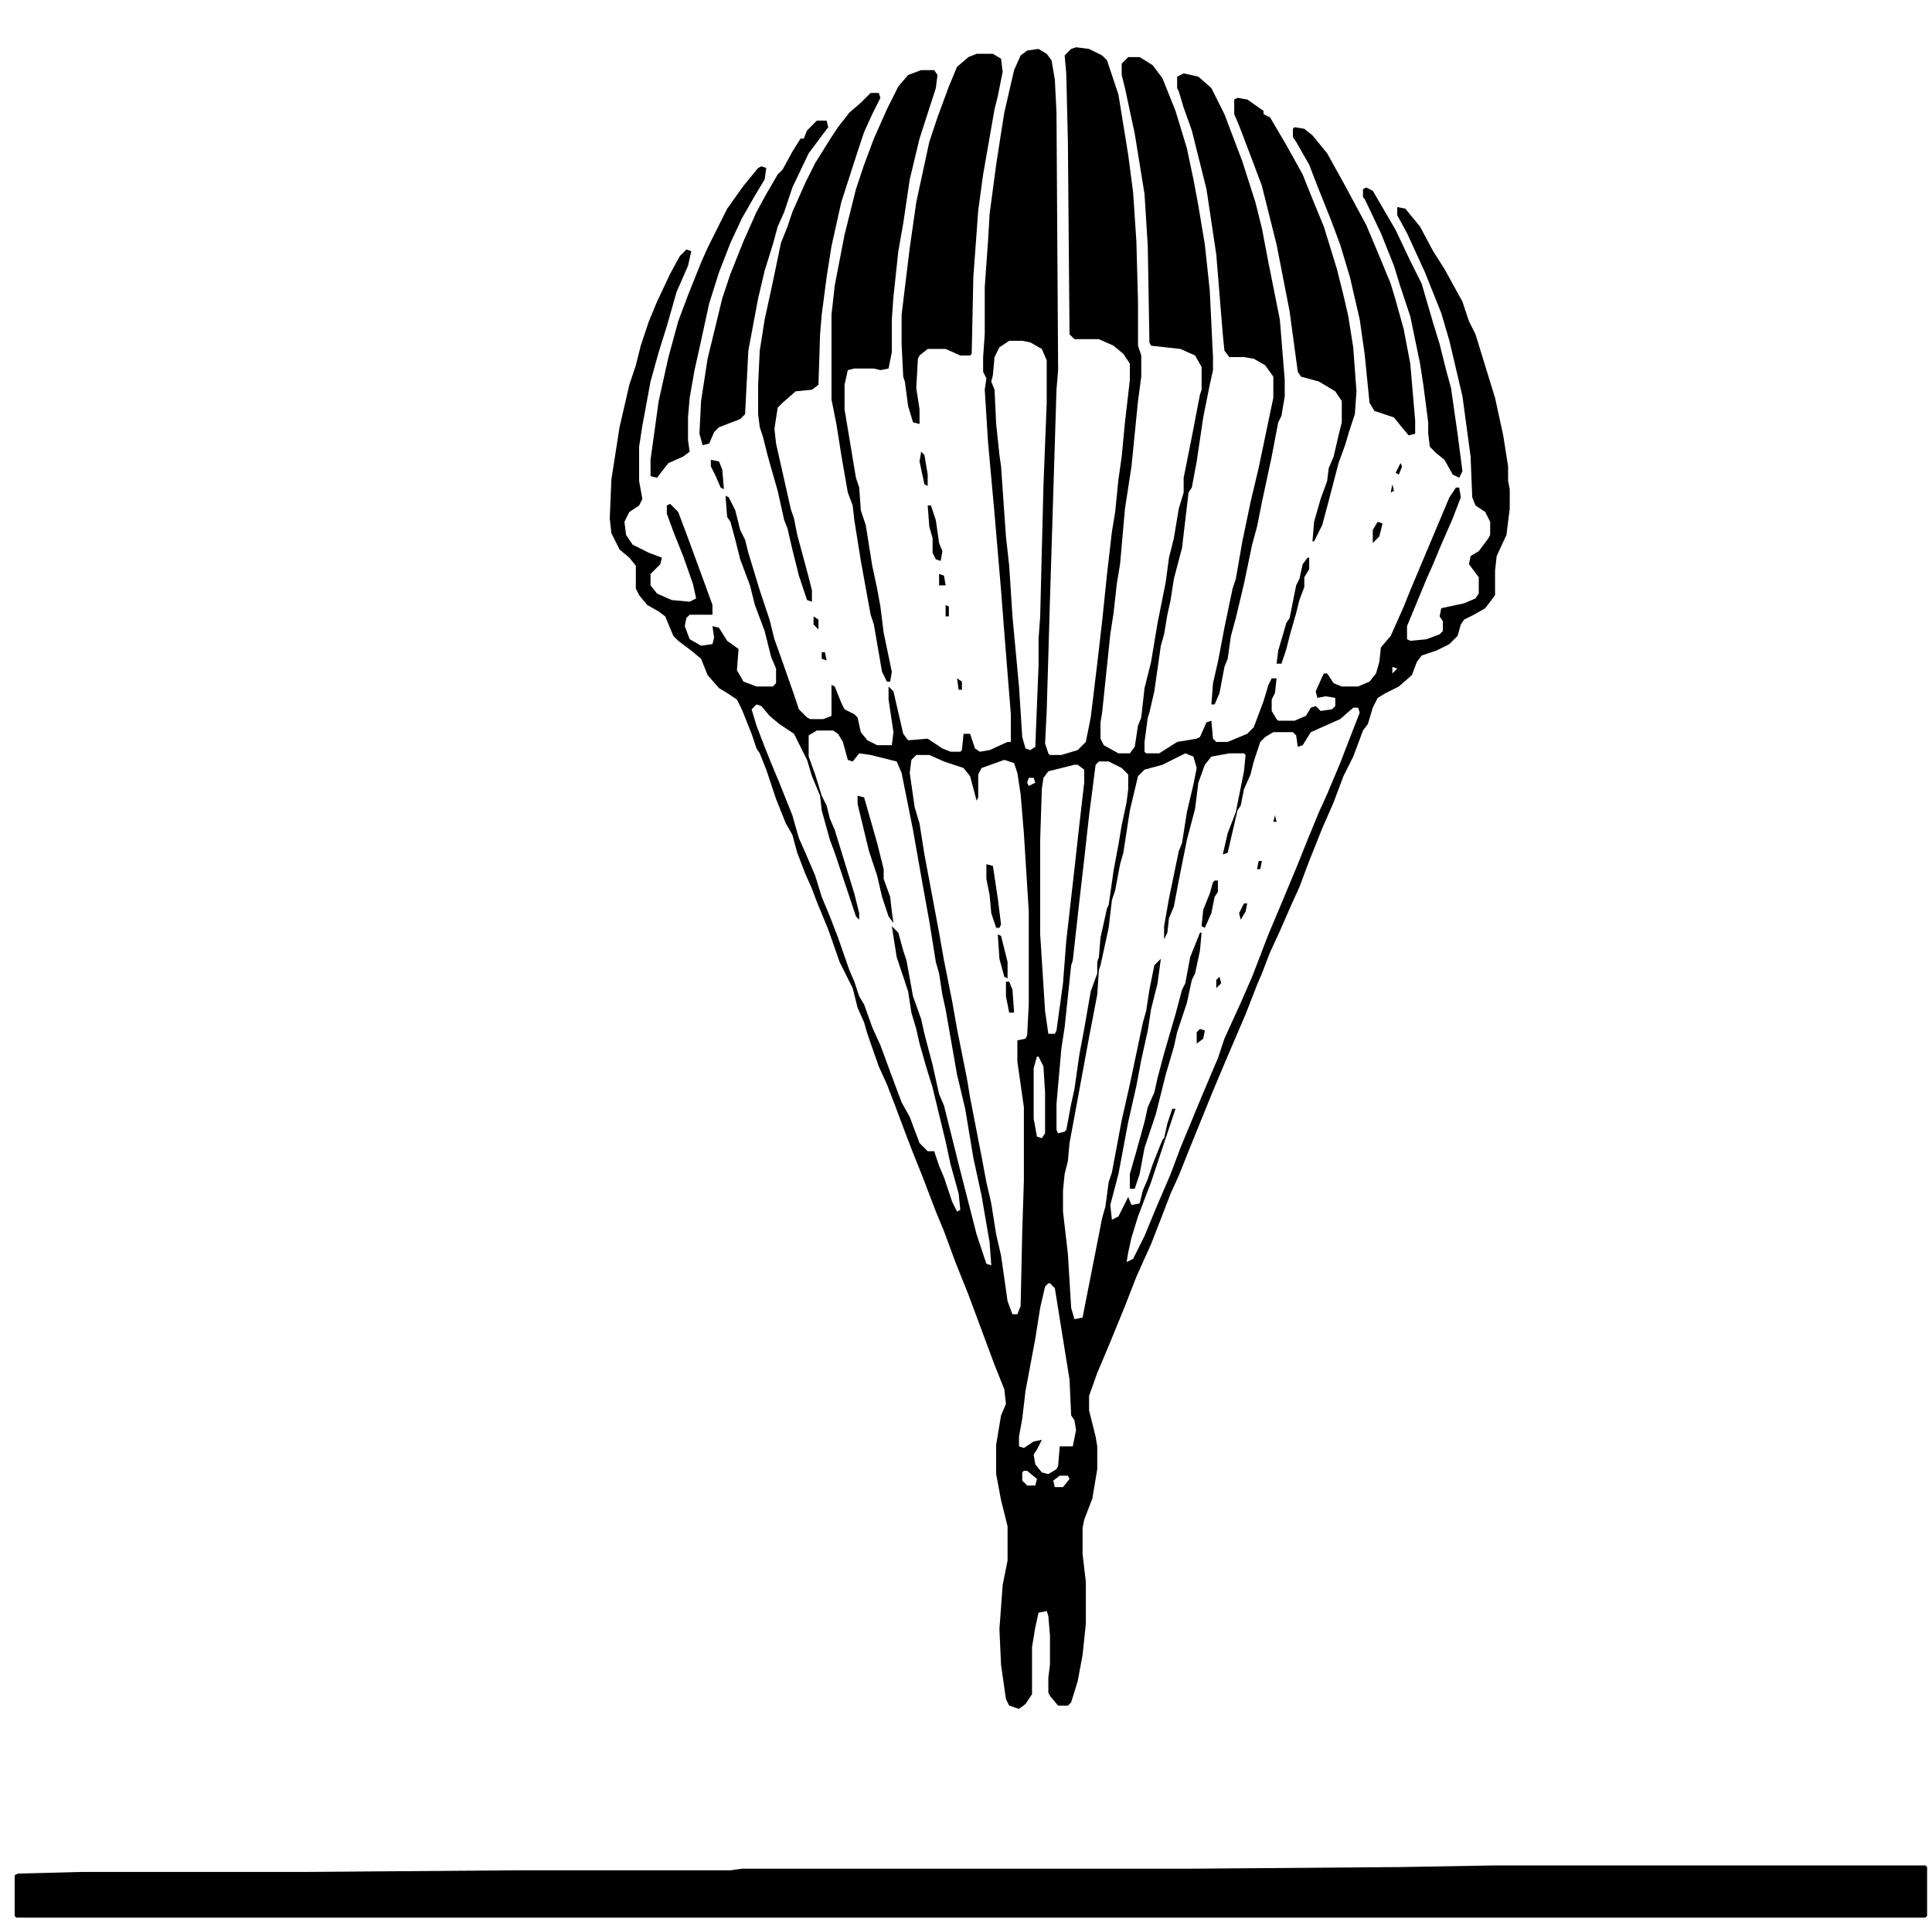
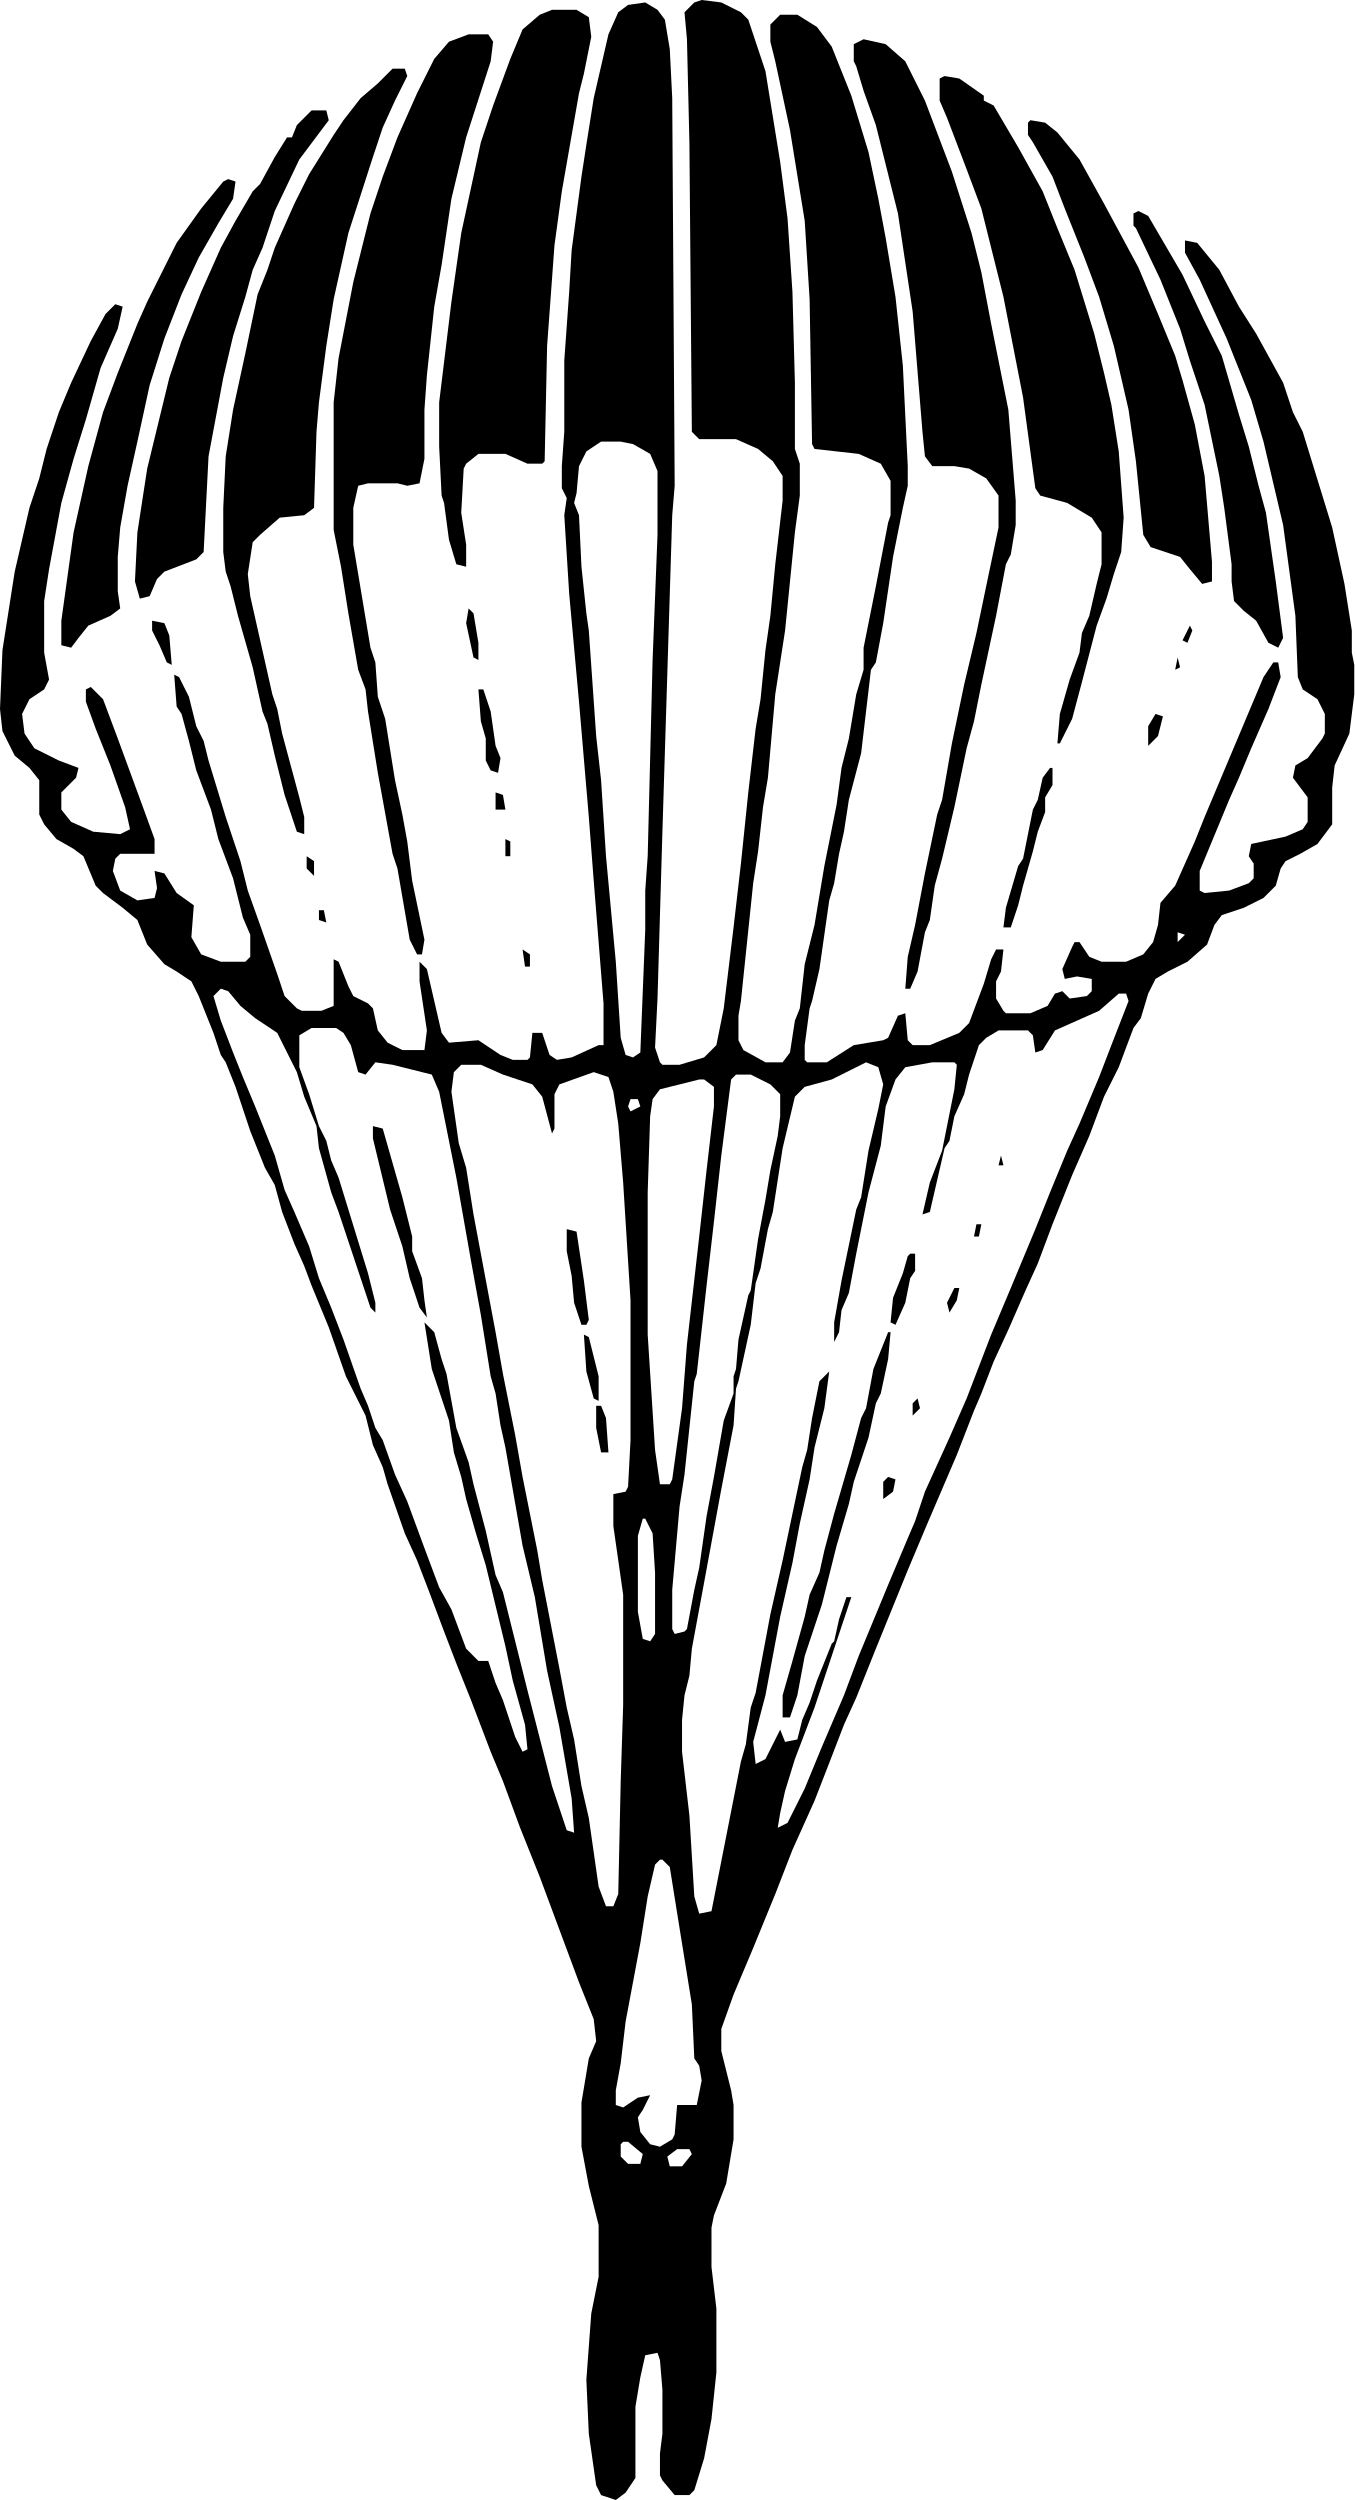
- <svg xmlns="http://www.w3.org/2000/svg" version="1.1" width="1185" height="1179">
-   <path d="M0,0 L8,1 L16,5 L19,8 L26,29 L32,66 L35,89 L37,119 L38,156 L38,183 L40,189 L40,202 L38,217 L34,257 L30,283 L27,317 L25,329 L23,347 L21,360 L16,408 L15,414 L15,424 L17,428 L26,433 L33,433 L36,429 L38,416 L40,411 L42,393 L46,377 L50,353 L55,328 L57,313 L60,301 L63,283 L66,273 L66,264 L71,239 L76,213 L77,210 L77,196 L73,189 L64,185 L55,184 L46,183 L45,181 L44,122 L42,90 L36,53 L30,25 L28,17 L28,10 L32,6 L39,6 L47,11 L53,19 L61,39 L68,62 L72,81 L75,97 L79,121 L82,149 L84,190 L84,198 L82,207 L78,227 L74,254 L71,270 L69,273 L65,307 L60,326 L58,339 L56,348 L54,360 L52,367 L48,395 L45,408 L44,411 L42,426 L42,432 L43,433 L51,433 L62,426 L74,424 L76,423 L80,414 L83,413 L84,424 L86,426 L93,426 L105,421 L109,417 L115,401 L118,391 L120,387 L123,387 L122,396 L120,400 L120,407 L123,412 L124,413 L134,413 L141,410 L144,405 L147,404 L150,407 L157,406 L159,404 L159,399 L153,398 L148,399 L147,395 L151,386 L152,384 L154,384 L158,390 L163,392 L173,392 L180,389 L184,384 L186,377 L187,368 L193,361 L201,343 L205,333 L213,314 L221,295 L229,276 L233,270 L235,270 L236,276 L231,289 L224,305 L219,317 L215,326 L203,355 L203,363 L205,364 L215,363 L223,360 L225,358 L225,352 L223,349 L224,344 L238,341 L245,338 L247,335 L247,325 L241,317 L242,312 L247,309 L253,301 L254,299 L254,291 L251,285 L245,281 L243,276 L242,251 L237,214 L229,180 L224,163 L214,138 L203,114 L197,103 L197,98 L202,99 L211,110 L219,125 L226,136 L237,156 L241,168 L245,176 L257,215 L262,238 L265,257 L265,266 L266,271 L266,283 L264,299 L258,312 L257,321 L257,336 L251,344 L244,348 L238,351 L236,354 L234,361 L229,366 L221,370 L212,373 L209,377 L206,385 L198,392 L190,396 L185,399 L182,405 L179,415 L176,419 L170,435 L164,447 L158,463 L151,479 L143,499 L137,515 L132,526 L125,542 L119,555 L114,568 L111,575 L104,593 L101,600 L92,621 L84,640 L71,672 L63,692 L58,703 L53,716 L46,734 L37,754 L30,772 L21,794 L13,813 L8,827 L8,836 L12,852 L13,858 L13,872 L10,890 L5,903 L4,908 L4,924 L6,941 L6,967 L4,986 L1,1002 L-3,1015 L-5,1017 L-11,1017 L-16,1011 L-17,1009 L-17,1000 L-16,992 L-16,974 L-17,962 L-18,959 L-23,960 L-25,969 L-27,981 L-27,1010 L-31,1016 L-35,1019 L-41,1017 L-43,1013 L-46,992 L-47,970 L-45,943 L-42,928 L-42,907 L-46,891 L-49,875 L-49,857 L-46,839 L-43,832 L-44,823 L-50,808 L-66,765 L-74,745 L-81,726 L-86,714 L-94,693 L-100,678 L-105,665 L-111,649 L-116,636 L-121,625 L-128,605 L-130,598 L-134,589 L-137,577 L-145,561 L-152,541 L-159,524 L-162,516 L-166,507 L-171,494 L-174,483 L-178,476 L-184,461 L-190,443 L-194,433 L-196,430 L-199,421 L-205,406 L-208,400 L-214,396 L-219,393 L-226,385 L-230,375 L-236,370 L-244,364 L-247,361 L-252,349 L-256,346 L-263,342 L-268,336 L-270,332 L-270,318 L-274,313 L-280,308 L-285,298 L-286,289 L-285,265 L-280,233 L-274,207 L-270,195 L-267,183 L-262,168 L-257,156 L-249,139 L-243,128 L-239,124 L-236,125 L-238,134 L-245,150 L-251,171 L-256,187 L-261,205 L-266,232 L-268,245 L-268,266 L-266,277 L-268,281 L-274,285 L-277,291 L-276,299 L-272,305 L-262,310 L-254,313 L-255,317 L-260,322 L-261,323 L-261,330 L-257,335 L-248,339 L-237,340 L-233,338 L-235,329 L-241,312 L-247,297 L-251,286 L-251,281 L-249,280 L-244,285 L-238,301 L-227,331 L-223,342 L-223,348 L-237,348 L-239,350 L-240,355 L-237,363 L-230,367 L-223,366 L-222,362 L-223,355 L-219,356 L-214,364 L-207,369 L-208,382 L-204,389 L-196,392 L-186,392 L-184,390 L-184,381 L-187,374 L-191,358 L-197,342 L-200,330 L-206,314 L-209,302 L-212,291 L-214,288 L-215,275 L-213,276 L-209,284 L-206,296 L-203,302 L-201,310 L-194,333 L-188,351 L-185,363 L-180,377 L-173,397 L-170,406 L-165,411 L-163,412 L-155,412 L-150,410 L-150,391 L-148,392 L-144,402 L-142,406 L-136,409 L-134,411 L-132,420 L-128,425 L-122,428 L-113,428 L-112,420 L-115,400 L-115,392 L-112,395 L-106,421 L-103,425 L-91,424 L-82,430 L-77,432 L-71,432 L-70,431 L-69,421 L-65,421 L-62,430 L-59,432 L-53,431 L-42,426 L-40,426 L-40,409 L-44,359 L-46,333 L-50,286 L-54,242 L-56,210 L-55,203 L-57,199 L-57,190 L-56,176 L-56,147 L-54,119 L-53,102 L-49,72 L-47,59 L-44,40 L-38,14 L-34,5 L-30,2 L-23,1 L-18,4 L-15,8 L-13,20 L-12,40 L-11,198 L-12,210 L-16,339 L-18,407 L-19,427 L-17,433 L-16,434 L-9,434 L1,431 L6,426 L9,411 L13,378 L16,352 L19,323 L22,297 L24,285 L26,265 L28,251 L30,230 L33,204 L33,194 L29,188 L23,183 L14,179 L-1,179 L-4,176 L-5,58 L-6,16 L-7,5 L-3,1 Z M-41,180 L-47,184 L-50,190 L-51,201 L-52,205 L-50,210 L-49,231 L-47,250 L-46,257 L-43,300 L-41,318 L-39,349 L-35,392 L-33,423 L-31,430 L-28,431 L-25,429 L-23,379 L-23,363 L-22,349 L-20,269 L-18,218 L-18,192 L-21,185 L-28,181 L-33,180 Z M194,380 L194,384 L197,381 Z M170,405 L162,412 L144,420 L139,428 L136,429 L135,422 L133,420 L121,420 L116,423 L113,426 L109,438 L107,446 L103,455 L101,465 L99,468 L93,494 L90,495 L93,482 L98,469 L103,444 L104,434 L103,433 L94,433 L83,435 L79,440 L75,451 L73,467 L68,486 L63,511 L60,527 L57,534 L56,543 L54,547 L54,539 L57,522 L63,493 L65,488 L68,469 L72,452 L74,442 L72,435 L67,433 L61,436 L53,440 L42,443 L38,447 L33,468 L29,494 L27,501 L24,517 L22,523 L20,540 L15,563 L14,566 L13,581 L8,607 L1,645 L-4,672 L-5,683 L-7,691 L-8,701 L-8,714 L-5,740 L-3,773 L-1,780 L4,779 L16,718 L18,711 L20,696 L22,690 L28,658 L33,636 L41,598 L43,591 L45,578 L48,563 L52,559 L50,574 L46,590 L44,603 L40,621 L37,637 L32,659 L26,691 L21,710 L22,719 L26,717 L30,709 L32,705 L34,710 L39,709 L41,701 L44,694 L47,685 L53,670 L54,669 L56,660 L59,651 L61,651 L56,666 L46,696 L38,717 L34,730 L32,739 L31,745 L35,743 L42,729 L49,712 L58,691 L64,675 L76,646 L84,627 L87,620 L91,608 L101,586 L108,570 L118,544 L126,525 L136,501 L142,486 L149,469 L154,458 L162,439 L167,426 L174,408 L173,405 Z M-196,403 L-199,406 L-196,416 L-191,429 L-187,439 L-182,451 L-174,471 L-170,485 L-166,494 L-160,508 L-156,521 L-151,533 L-146,546 L-139,566 L-136,573 L-133,582 L-130,587 L-125,601 L-120,612 L-113,631 L-107,647 L-102,656 L-96,672 L-91,677 L-87,677 L-84,686 L-81,693 L-76,708 L-73,714 L-71,713 L-72,703 L-77,685 L-80,671 L-88,638 L-92,625 L-96,611 L-98,602 L-101,592 L-103,579 L-110,558 L-113,539 L-109,543 L-106,554 L-104,560 L-100,582 L-95,596 L-93,605 L-88,624 L-84,642 L-81,649 L-77,665 L-71,689 L-61,728 L-55,746 L-52,747 L-53,733 L-58,704 L-63,681 L-68,651 L-73,630 L-80,590 L-82,581 L-84,568 L-86,561 L-90,536 L-94,514 L-100,480 L-105,455 L-107,445 L-110,438 L-126,434 L-133,433 L-137,438 L-140,437 L-143,426 L-146,421 L-149,419 L-159,419 L-164,422 L-164,435 L-160,446 L-156,459 L-153,465 L-151,473 L-148,480 L-136,519 L-133,531 L-133,535 L-135,533 L-140,518 L-148,494 L-151,486 L-156,468 L-157,459 L-162,447 L-165,437 L-173,421 L-182,415 L-188,410 L-193,404 Z M-98,434 L-101,437 L-102,445 L-99,466 L-96,476 L-93,495 L-84,543 L-81,560 L-76,585 L-73,602 L-67,632 L-65,644 L-58,680 L-55,696 L-52,709 L-49,728 L-46,741 L-42,769 L-39,777 L-36,777 L-34,772 L-33,726 L-32,695 L-32,650 L-36,622 L-36,609 L-31,608 L-30,606 L-29,587 L-29,530 L-32,482 L-34,458 L-36,445 L-38,439 L-44,437 L-58,442 L-60,446 L-60,460 L-61,462 L-65,447 L-69,442 L-81,438 L-90,434 Z M14,438 L12,440 L8,471 L5,498 L2,524 L-2,560 L-3,563 L-7,601 L-9,614 L-12,648 L-12,664 L-11,666 L-7,665 L-6,664 L-3,648 L-1,639 L2,618 L5,602 L9,579 L13,568 L13,561 L14,558 L15,546 L19,528 L20,526 L23,505 L26,489 L28,477 L31,463 L32,455 L32,446 L28,442 L20,438 Z M-1,440 L-17,444 L-20,448 L-21,455 L-22,486 L-22,544 L-19,591 L-17,605 L-13,605 L-12,603 L-8,574 L-6,548 L-1,504 L2,477 L5,451 L5,443 L1,440 Z M-29,448 L-30,451 L-29,453 L-25,451 L-26,448 Z M-24,619 L-26,626 L-26,657 L-24,668 L-21,669 L-19,666 L-19,641 L-20,625 L-23,619 Z M-17,758 L-19,760 L-22,773 L-25,792 L-28,808 L-31,824 L-33,841 L-35,852 L-35,858 L-32,859 L-26,855 L-21,854 L-24,860 L-26,863 L-25,869 L-21,874 L-17,875 L-12,872 L-11,870 L-10,858 L-2,858 L0,848 L-1,842 L-3,839 L-4,817 L-9,786 L-13,761 L-16,758 Z M-32,873 L-33,874 L-33,879 L-30,882 L-25,882 L-24,878 L-30,873 Z M-10,876 L-14,879 L-13,883 L-8,883 L-4,878 L-5,876 Z " fill="#000000" transform="translate(660,29)" />
-   <path d="M0,0 L10,0 L15,3 L16,11 L13,26 L11,34 L4,74 L1,96 L-2,137 L-3,184 L-4,185 L-10,185 L-19,181 L-30,181 L-35,185 L-36,187 L-37,205 L-35,218 L-35,227 L-39,226 L-42,216 L-44,201 L-45,198 L-46,178 L-46,160 L-41,119 L-37,91 L-29,54 L-24,39 L-17,20 L-12,8 L-5,2 Z " fill="#000000" transform="translate(599,33)" />
-   <path d="M0,0 L8,0 L10,3 L9,11 L-1,42 L-7,67 L-11,94 L-14,111 L-17,139 L-18,153 L-18,173 L-20,183 L-25,184 L-29,183 L-41,183 L-45,184 L-47,193 L-47,208 L-44,226 L-40,250 L-38,256 L-37,270 L-34,279 L-30,304 L-27,318 L-25,329 L-23,345 L-18,369 L-19,375 L-21,375 L-24,369 L-29,340 L-31,334 L-37,301 L-41,276 L-42,267 L-45,259 L-49,236 L-52,217 L-55,202 L-55,150 L-53,132 L-47,101 L-40,73 L-35,58 L-29,42 L-21,24 L-14,10 L-8,3 Z " fill="#000000" transform="translate(565,43)" />
-   <path d="M0,0 L9,2 L17,9 L25,25 L36,54 L44,79 L48,95 L52,116 L59,151 L62,188 L62,198 L60,210 L58,214 L54,235 L48,263 L45,278 L42,289 L37,313 L32,334 L29,345 L27,359 L25,364 L22,380 L19,387 L17,387 L18,374 L21,361 L25,340 L30,316 L32,310 L36,287 L41,263 L46,242 L51,218 L55,199 L55,186 L50,179 L43,175 L37,174 L28,174 L25,170 L24,160 L20,111 L14,71 L5,35 L0,21 L-3,11 L-4,9 L-4,2 Z " fill="#000000" transform="translate(726,45)" />
-   <path d="M0,0 L5,0 L6,3 L1,13 L-4,24 L-8,36 L-18,67 L-24,94 L-27,113 L-30,136 L-31,148 L-32,179 L-36,182 L-46,183 L-54,190 L-57,193 L-59,206 L-58,215 L-49,255 L-47,261 L-45,271 L-38,297 L-36,305 L-36,312 L-39,311 L-44,296 L-48,280 L-51,267 L-53,262 L-57,244 L-63,223 L-66,211 L-68,205 L-69,197 L-69,179 L-68,158 L-65,139 L-60,116 L-55,92 L-51,82 L-48,73 L-40,55 L-34,43 L-24,27 L-20,21 L-13,12 L-6,6 L-1,1 Z " fill="#000000" transform="translate(534,57)" />
-   <path d="M0,0 L6,1 L16,8 L16,10 L20,12 L30,29 L40,47 L46,62 L53,79 L61,105 L65,121 L68,134 L71,153 L73,180 L72,194 L69,203 L66,213 L62,224 L56,247 L52,262 L47,272 L46,272 L47,260 L51,246 L55,235 L56,227 L59,220 L62,207 L64,199 L64,186 L60,180 L50,174 L39,171 L37,168 L32,131 L24,90 L15,54 L9,38 L1,17 L-2,10 L-2,1 Z " fill="#000000" transform="translate(759,60)" />
-   <path d="M0,0 L6,0 L7,4 L-5,20 L-15,41 L-20,56 L-24,65 L-27,76 L-32,92 L-36,109 L-42,141 L-44,180 L-47,183 L-60,188 L-63,191 L-66,198 L-70,199 L-72,192 L-71,172 L-67,146 L-58,109 L-53,94 L-45,74 L-37,56 L-31,45 L-24,33 L-21,30 L-15,19 L-10,11 L-8,11 L-6,6 Z " fill="#000000" transform="translate(501,74)" />
-   <path d="M0,0 L6,1 L11,5 L20,16 L30,34 L44,60 L52,79 L59,96 L62,106 L67,124 L71,145 L74,180 L74,188 L70,189 L65,183 L61,178 L49,174 L46,169 L43,139 L40,118 L34,92 L28,72 L22,56 L14,36 L9,23 L1,9 L-1,6 L-1,1 Z " fill="#000000" transform="translate(794,78)" />
-   <path d="M0,0 L3,1 L2,8 L-4,18 L-12,32 L-19,47 L-26,65 L-32,84 L-37,107 L-41,125 L-44,142 L-45,154 L-45,168 L-44,175 L-48,178 L-57,182 L-61,187 L-64,191 L-68,190 L-68,180 L-63,144 L-57,117 L-51,95 L-45,79 L-37,59 L-33,50 L-27,38 L-21,26 L-11,12 L-2,1 Z " fill="#000000" transform="translate(467,102)" />
-   <path d="M0,0 L4,2 L18,26 L27,45 L34,59 L41,83 L45,96 L49,112 L52,123 L56,151 L59,174 L57,178 L53,176 L48,167 L43,163 L39,159 L38,151 L38,144 L35,121 L33,108 L27,79 L21,61 L17,48 L9,28 L-1,7 L-2,6 L-2,1 Z " fill="#000000" transform="translate(838,115)" />
-   <path d="M0,0 L2,2 L4,14 L4,21 L2,20 L-1,6 Z " fill="#000000" transform="translate(565,277)" />
-   <path d="M0,0 L5,1 L7,6 L8,18 L6,17 L3,10 L0,4 Z " fill="#000000" transform="translate(436,282)" />
-   <path d="M0,0 L1,2 L-1,7 L-3,6 Z " fill="#000000" transform="translate(859,284)" />
-   <path d="M0,0 L1,4 L-1,5 Z " fill="#000000" transform="translate(854,297)" />
-   <path d="M0,0 L2,0 L5,9 L7,23 L9,28 L8,34 L5,33 L3,29 L3,20 L1,13 Z " fill="#000000" transform="translate(569,310)" />
-   <path d="M0,0 L3,1 L1,9 L-3,13 L-3,5 Z " fill="#000000" transform="translate(845,320)" />
-   <path d="M0,0 Z " fill="#000000" transform="translate(841,333)" />
-   <path d="M0,0 L1,0 L1,7 L-2,12 L-2,18 L-5,26 L-7,34 L-11,48 L-13,56 L-16,65 L-19,65 L-18,57 L-13,40 L-11,37 L-7,17 L-5,13 L-3,4 Z " fill="#000000" transform="translate(802,342)" />
-   <path d="M0,0 L3,1 L4,7 L0,7 Z " fill="#000000" transform="translate(576,352)" />
-   <path d="M0,0 L2,1 L2,7 L0,7 Z " fill="#000000" transform="translate(580,371)" />
-   <path d="M0,0 L3,2 L3,8 L0,5 Z " fill="#000000" transform="translate(499,378)" />
-   <path d="M0,0 L2,0 L3,5 L0,4 Z " fill="#000000" transform="translate(504,400)" />
-   <path d="M0,0 L3,2 L3,7 L1,7 Z " fill="#000000" transform="translate(587,416)" />
-   <path d="M0,0 Z " fill="#000000" transform="translate(589,428)" />
-   <path d="M0,0 L4,1 L8,15 L12,29 L16,45 L16,51 L20,62 L21,71 L22,78 L19,74 L15,62 L12,49 L7,34 L0,5 Z " fill="#000000" transform="translate(526,488)" />
-   <path d="M0,0 Z " fill="#000000" transform="translate(600,494)" />
-   <path d="M0,0 L1,4 L-1,4 Z " fill="#000000" transform="translate(782,500)" />
-   <path d="M0,0 L2,0 L1,5 L-1,5 Z " fill="#000000" transform="translate(772,528)" />
-   <path d="M0,0 L4,1 L7,21 L9,37 L8,39 L6,39 L3,30 L2,19 L0,9 Z " fill="#000000" transform="translate(605,530)" />
-   <path d="M0,0 L2,0 L2,7 L0,10 L-2,20 L-6,29 L-8,28 L-7,18 L-3,8 L-1,1 Z " fill="#000000" transform="translate(745,540)" />
-   <path d="M0,0 L2,0 L1,5 L-2,10 L-3,6 Z " fill="#000000" transform="translate(763,554)" />
-   <path d="M0,0 Z " fill="#000000" transform="translate(528,567)" />
-   <path d="M0,0 L1,0 L0,11 L-3,25 L-5,29 L-8,43 L-14,61 L-16,70 L-21,87 L-27,111 L-34,132 L-37,148 L-40,157 L-43,157 L-43,148 L-39,134 L-34,116 L-32,107 L-28,98 L-26,89 L-22,74 L-15,50 L-11,35 L-9,31 L-6,15 Z " fill="#000000" transform="translate(736,572)" />
-   <path d="M0,0 L2,1 L6,17 L6,27 L4,26 L1,15 Z " fill="#000000" transform="translate(612,573)" />
-   <path d="M0,0 L1,4 L-2,7 L-2,2 Z " fill="#000000" transform="translate(748,599)" />
-   <path d="M0,0 L2,0 L4,5 L5,19 L2,19 L0,9 Z " fill="#000000" transform="translate(617,602)" />
-   <path d="M0,0 L3,1 L2,6 L-2,9 L-2,2 Z " fill="#000000" transform="translate(736,631)" />
-   <path d="M0,0 L264,0 L265,1 L265,31 L264,32 L-907,32 L-908,31 L-908,6 L-906,5 L-867,4 L-729,4 L-601,3 L-469,3 L-462,2 L-186,2 L-58,1 Z " fill="#000000" transform="translate(917,1144)" />
+ <svg xmlns="http://www.w3.org/2000/svg" id="Layer_1" version="1.1" viewBox="0 0 552 1019">
+   <path d="M286,0l8,1,8,4,3,3,7,21,6,37,3,23,2,30,1,37v27l2,6v13l-2,15-4,40-4,26-3,34-2,12-2,18-2,13-5,48-1,6v10l2,4,9,5h7l3-4,2-13,2-5,2-18,4-16,4-24,5-25,2-15,3-12,3-18,3-10v-9l5-25,5-26,1-3v-14l-4-7-9-4-9-1-9-1-1-2-1-59-2-32-6-37-6-28-2-8v-7l4-4h7l8,5,6,8,8,20,7,23,4,19,3,16,4,24,3,28,2,41v8l-2,9-4,20-4,27-3,16-2,3-4,34-5,19-2,13-2,9-2,12-2,7-4,28-3,13-1,3-2,15v6l1,1h8l11-7,12-2,2-1,4-9,3-1,1,11,2,2h7l12-5,4-4,6-16,3-10,2-4h3l-1,9-2,4v7l3,5,1,1h10l7-3,3-5,3-1,3,3,7-1,2-2v-5l-6-1-5,1-1-4,4-9,1-2h2l4,6,5,2h10l7-3,4-5,2-7,1-9,6-7,8-18,4-10,8-19,8-19,8-19,4-6h2l1,6-5,13-7,16-5,12-4,9-12,29v8l2,1,10-1,8-3,2-2v-6l-2-3,1-5,14-3,7-3,2-3v-10l-6-8,1-5,5-3,6-8,1-2v-8l-3-6-6-4-2-5-1-25-5-37-8-34-5-17-10-25-11-24-6-11v-5l5,1,9,11,8,15,7,11,11,20,4,12,4,8,12,39,5,23,3,19v9l1,5v12l-2,16-6,13-1,9v15l-6,8-7,4-6,3-2,3-2,7-5,5-8,4-9,3-3,4-3,8-8,7-8,4-5,3-3,6-3,10-3,4-6,16-6,12-6,16-7,16-8,20-6,16-5,11-7,16-6,13-5,13-3,7-7,18-3,7-9,21-8,19-13,32-8,20-5,11-5,13-7,18-9,20-7,18-9,22-8,19-5,14v9l4,16,1,6v14l-3,18-5,13-1,5v16l2,17v26l-2,19-3,16-4,13-2,2h-6l-5-6-1-2v-9l1-8v-18l-1-12-1-3-5,1-2,9-2,12v29l-4,6-4,3-6-2-2-4-3-21-1-22,2-27,3-15v-21l-4-16-3-16v-18l3-18,3-7-1-9-6-15-16-43-8-20-7-19-5-12-8-21-6-15-5-13-6-16-5-13-5-11-7-20-2-7-4-9-3-12-8-16-7-20-7-17-3-8-4-9-5-13-3-11-4-7-6-15-6-18-4-10-2-3-3-9-6-15-3-6-6-4-5-3-7-8-4-10-6-5-8-6-3-3-5-12-4-3-7-4-5-6-2-4v-14l-4-5-6-5-5-10-1-9,1-24,5-32,6-26,4-12,3-12,5-15,5-12,8-17,6-11,4-4,3,1-2,9-7,16-6,21-5,16-5,18-5,27-2,13v21l2,11-2,4-6,4-3,6,1,8,4,6,10,5,8,3-1,4-5,5-1,1v7l4,5,9,4,11,1,4-2-2-9-6-17-6-15-4-11v-5l2-1,5,5,6,16,11,30,4,11v6h-14l-2,2-1,5,3,8,7,4,7-1,1-4-1-7,4,1,5,8,7,5-1,13,4,7,8,3h10l2-2v-9l-3-7-4-16-6-16-3-12-6-16-3-12-3-11-2-3-1-13,2,1,4,8,3,12,3,6,2,8,7,23,6,18,3,12,5,14,7,20,3,9,5,5,2,1h8l5-2v-19l2,1,4,10,2,4,6,3,2,2,2,9,4,5,6,3h9l1-8-3-20v-8l3,3,6,26,3,4,12-1,9,6,5,2h6l1-1,1-10h4l3,9,3,2,6-1,11-5h2v-17l-4-50-2-26-4-47-4-44-2-32,1-7-2-4v-9l1-14v-29l2-28,1-17,4-30,2-13,3-19,6-26,4-9,4-3,7-1,5,3,3,4,2,12,1,20,1,158-1,12-4,129-2,68-1,20,2,6,1,1h7l10-3,5-5,3-15,4-33,3-26,3-29,3-26,2-12,2-20,2-14,2-21,3-26v-10l-4-6-6-5-9-4h-15l-3-3-1-118-1-42-1-11,4-4,3-1ZM245,180l-6,4-3,6-1,11-1,4,2,5,1,21,2,19,1,7,3,43,2,18,2,31,4,43,2,31,2,7,3,1,3-2,2-50v-16l1-14,2-80,2-51v-26l-3-7-7-4-5-1h-8ZM480,380v4l3-3-3-1ZM456,405l-8,7-18,8-5,8-3,1-1-7-2-2h-12l-5,3-3,3-4,12-2,8-4,9-2,10-2,3-6,26-3,1,3-13,5-13,5-25,1-10-1-1h-9l-11,2-4,5-4,11-2,16-5,19-5,25-3,16-3,7-1,9-2,4v-8l3-17,6-29,2-5,3-19,4-17,2-10-2-7-5-2-6,3-8,4-11,3-4,4-5,21-4,26-2,7-3,16-2,6-2,17-5,23-1,3-1,15-5,26-7,38-5,27-1,11-2,8-1,10v13l3,26,2,33,2,7,5-1,12-61,2-7,2-15,2-6,6-32,5-22,8-38,2-7,2-13,3-15,4-4-2,15-4,16-2,13-4,18-3,16-5,22-6,32-5,19,1,9,4-2,4-8,2-4,2,5,5-1,2-8,3-7,3-9,6-15,1-1,2-9,3-9h2l-5,15-10,30-8,21-4,13-2,9-1,6,4-2,7-14,7-17,9-21,6-16,12-29,8-19,3-7,4-12,10-22,7-16,10-26,8-19,10-24,6-15,7-17,5-11,8-19,5-13,7-18-1-3h-3ZM90,403l-3,3,3,10,5,13,4,10,5,12,8,20,4,14,4,9,6,14,4,13,5,12,5,13,7,20,3,7,3,9,3,5,5,14,5,11,7,19,6,16,5,9,6,16,5,5h4l3,9,3,7,5,15,3,6,2-1-1-10-5-18-3-14-8-33-4-13-4-14-2-9-3-10-2-13-7-21-3-19,4,4,3,11,2,6,4,22,5,14,2,9,5,19,4,18,3,7,4,16,6,24,10,39,6,18,3,1-1-14-5-29-5-23-5-30-5-21-7-40-2-9-2-13-2-7-4-25-4-22-6-34-5-25-2-10-3-7-16-4-7-1-4,5-3-1-3-11-3-5-3-2h-10l-5,3v13l4,11,4,13,3,6,2,8,3,7,12,39,3,12v4l-2-2-5-15-8-24-3-8-5-18-1-9-5-12-3-10-8-16-9-6-6-5-5-6-3-1ZM188,434l-3,3-1,8,3,21,3,10,3,19,9,48,3,17,5,25,3,17,6,30,2,12,7,36,3,16,3,13,3,19,3,13,4,28,3,8h3l2-5,1-46,1-31v-45l-4-28v-13l5-1,1-2,1-19v-57l-3-48-2-24-2-13-2-6-6-2-14,5-2,4v14l-1,2-4-15-4-5-12-4-9-4h-8ZM300,438l-2,2-4,31-3,27-3,26-4,36-1,3-4,38-2,13-3,34v16l1,2,4-1,1-1,3-16,2-9,3-21,3-16,4-23,4-11v-7l1-3,1-12,4-18,1-2,3-21,3-16,2-12,3-14,1-8v-9l-4-4-8-4h-6ZM285,440l-16,4-3,4-1,7-1,31v58l3,47,2,14h4l1-2,4-29,2-26,5-44,3-27,3-26v-8l-4-3h-2ZM257,448l-1,3,1,2,4-2-1-3h-3ZM262,619l-2,7v31l2,11,3,1,2-3v-25l-1-16-3-6h-1ZM269,758l-2,2-3,13-3,19-3,16-3,16-2,17-2,11v6l3,1,6-4,5-1-3,6-2,3,1,6,4,5,4,1,5-3,1-2,1-12h8l2-10-1-6-2-3-1-22-5-31-4-25-3-3h-1ZM254,873l-1,1v5l3,3h5l1-4-6-5h-2ZM276,876l-4,3,1,4h5l4-5-1-2h-5Z" />
+   <path d="M225,4h10l5,3,1,8-3,15-2,8-7,40-3,22-3,41-1,47-1,1h-6l-9-4h-11l-5,4-1,2-1,18,2,13v9l-4-1-3-10-2-15-1-3-1-20v-18l5-41,4-28,8-37,5-15,7-19,5-12,7-6,5-2Z" />
+   <path d="M191,14h8l2,3-1,8-10,31-6,25-4,27-3,17-3,28-1,14v20l-2,10-5,1-4-1h-12l-4,1-2,9v15l3,18,4,24,2,6,1,14,3,9,4,25,3,14,2,11,2,16,5,24-1,6h-2l-3-6-5-29-2-6-6-33-4-25-1-9-3-8-4-23-3-19-3-15v-52l2-18,6-31,7-28,5-15,6-16,8-18,7-14,6-7,8-3Z" />
+   <path d="M352,16l9,2,8,7,8,16,11,29,8,25,4,16,4,21,7,35,3,37v10l-2,12-2,4-4,21-6,28-3,15-3,11-5,24-5,21-3,11-2,14-2,5-3,16-3,7h-2l1-13,3-13,4-21,5-24,2-6,4-23,5-24,5-21,5-24,4-19v-13l-5-7-7-4-6-1h-9l-3-4-1-10-4-49-6-40-9-36-5-14-3-10-1-2v-7l4-2Z" />
+   <path d="M160,28h5l1,3-5,10-5,11-4,12-10,31-6,27-3,19-3,23-1,12-1,31-4,3-10,1-8,7-3,3-2,13,1,9,9,40,2,6,2,10,7,26,2,8v7l-3-1-5-15-4-16-3-13-2-5-4-18-6-21-3-12-2-6-1-8v-18l1-21,3-19,5-23,5-24,4-10,3-9,8-18,6-12,10-16,4-6,7-9,7-6,5-5,1-1Z" />
+   <path d="M385,31l6,1,10,7v2l4,2,10,17,10,18,6,15,7,17,8,26,4,16,3,13,3,19,2,27-1,14-3,9-3,10-4,11-6,23-4,15-5,10h-1l1-12,4-14,4-11,1-8,3-7,3-13,2-8v-13l-4-6-10-6-11-3-2-3-5-37-8-41-9-36-6-16-8-21-3-7v-9l2-1Z" />
+   <path d="M127,45h6l1,4-12,16-10,21-5,15-4,9-3,11-5,16-4,17-6,32-2,39-3,3-13,5-3,3-3,7-4,1-2-7,1-20,4-26,9-37,5-15,8-20,8-18,6-11,7-12,3-3,6-11,5-8h2l2-5,6-6Z" />
+   <path d="M420,49l6,1,5,4,9,11,10,18,14,26,8,19,7,17,3,10,5,18,4,21,3,35v8l-4,1-5-6-4-5-12-4-3-5-3-30-3-21-6-26-6-20-6-16-8-20-5-13-8-14-2-3v-5l1-1Z" />
+   <path d="M93,73l3,1-1,7-6,10-8,14-7,15-7,18-6,19-5,23-4,18-3,17-1,12v14l1,7-4,3-9,4-4,5-3,4-4-1v-10l5-36,6-27,6-22,6-16,8-20,4-9,6-12,6-12,10-14,9-11,2-1Z" />
+   <path d="M464,86l4,2,14,24,9,19,7,14,7,24,4,13,4,16,3,11,4,28,3,23-2,4-4-2-5-9-5-4-4-4-1-8v-7l-3-23-2-13-6-29-6-18-4-13-8-20-10-21-1-1v-5l2-1Z" />
+   <path d="M191,248l2,2,2,12v7l-2-1-3-14,1-6Z" />
+   <path d="M62,253l5,1,2,5,1,12-2-1-3-7-3-6v-4Z" />
+   <path d="M485,255l1,2-2,5-2-1,3-6Z" />
+   <path d="M480,268l1,4-2,1,1-5Z" />
+   <path d="M195,281h2l3,9,2,14,2,5-1,6-3-1-2-4v-9l-2-7-1-13Z" />
+   <path d="M471,291l3,1-2,8-4,4v-8l3-5Z" />
+   <path d="M467,304" />
+   <path d="M428,313h1v7l-3,5v6l-3,8-2,8-4,14-2,8-3,9h-3l1-8,5-17,2-3,4-20,2-4,2-9,3-4Z" />
+   <path d="M202,323l3,1,1,6h-4v-7Z" />
+   <path d="M206,342l2,1v6h-2v-7Z" />
+   <path d="M125,349l3,2v6l-3-3v-5Z" />
+   <path d="M130,371h2l1,5-3-1v-4Z" />
+   <path d="M213,387l3,2v5h-2l-1-7Z" />
+   <path d="M215,399" />
+   <path d="M152,459l4,1,4,14,4,14,4,16v6l4,11,1,9,1,7-3-4-4-12-3-13-5-15-7-29v-5Z" />
+   <path d="M226,465" />
+   <path d="M408,471l1,4h-2l1-4Z" />
+   <path d="M398,499h2l-1,5h-2l1-5Z" />
+   <path d="M231,501l4,1,3,20,2,16-1,2h-2l-3-9-1-11-2-10v-9Z" />
+   <path d="M371,511h2v7l-2,3-2,10-4,9-2-1,1-10,4-10,2-7,1-1Z" />
+   <path d="M389,525h2l-1,5-3,5-1-4,3-6Z" />
+   <path d="M154,538" />
+   <path d="M362,543h1l-1,11-3,14-2,4-3,14-6,18-2,9-5,17-6,24-7,21-3,16-3,9h-3v-9l4-14,5-18,2-9,4-9,2-9,4-15,7-24,4-15,2-4,3-16,6-15Z" />
+   <path d="M238,544l2,1,4,16v10l-2-1-3-11-1-15Z" />
+   <path d="M374,570l1,4-3,3v-5l2-2Z" />
+   <path d="M243,573h2l2,5,1,14h-3l-2-10v-9Z" />
+   <path d="M362,602l3,1-1,5-4,3v-7l2-2Z" />
</svg>
